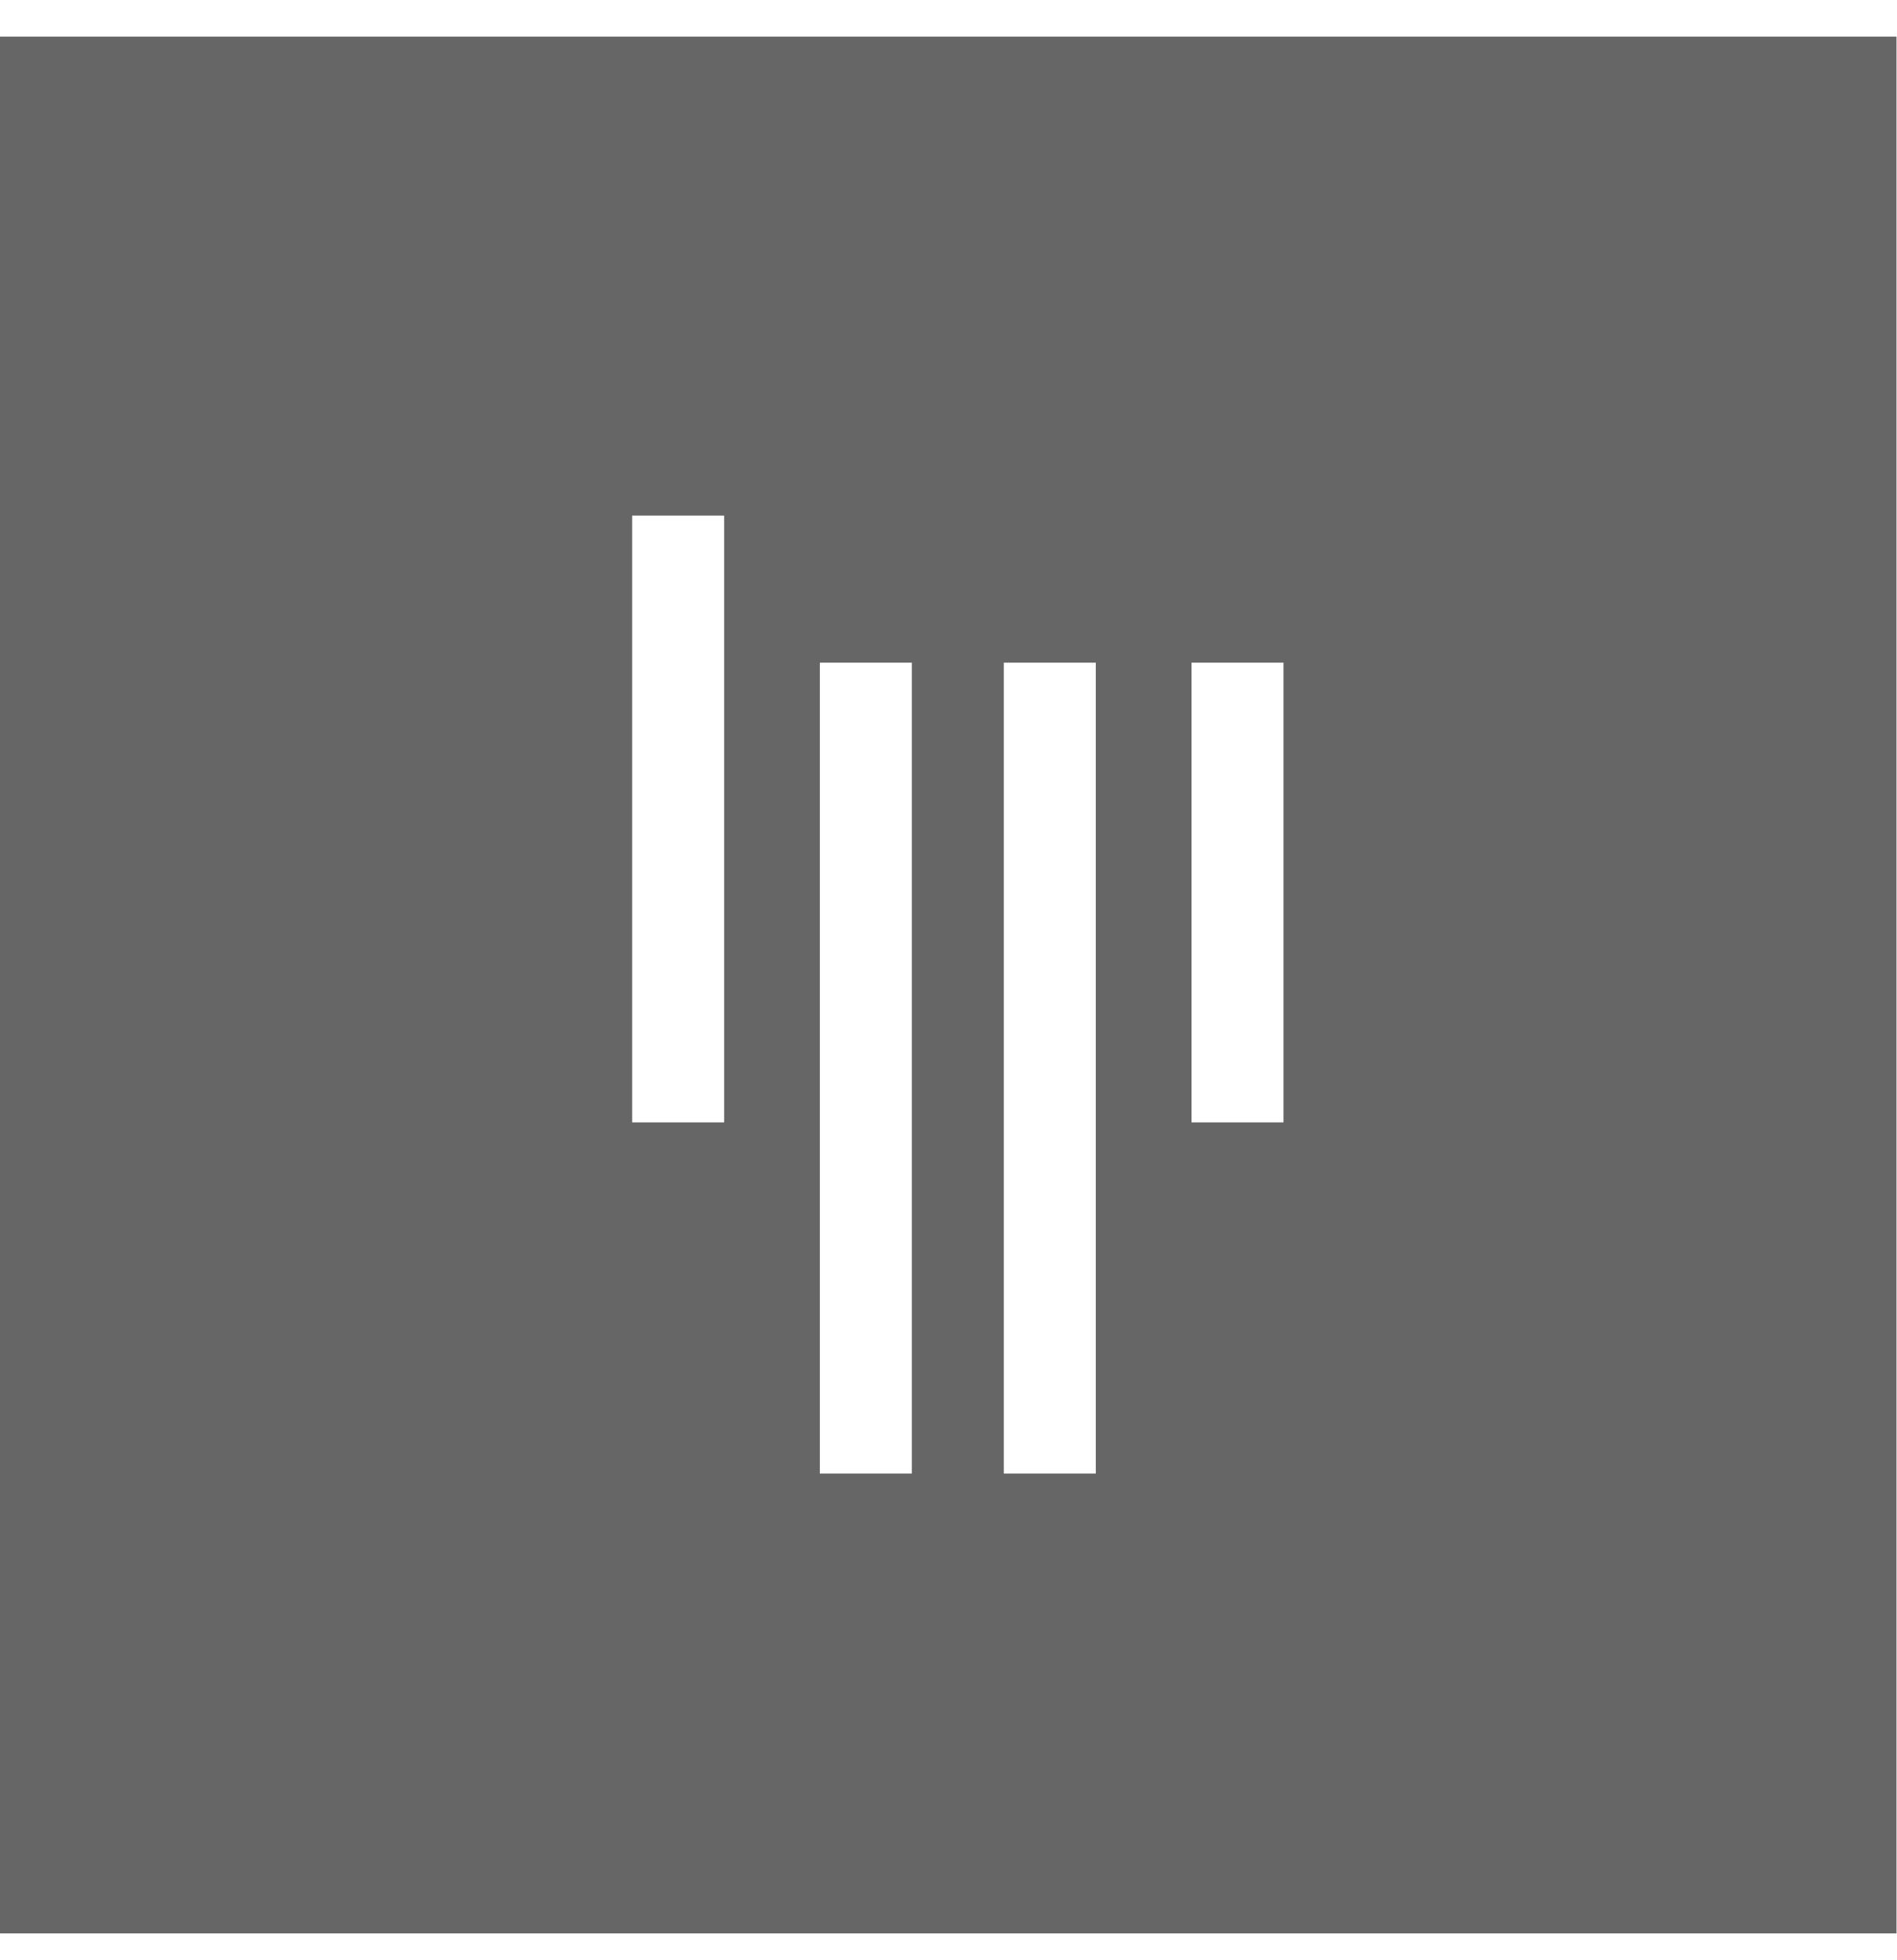
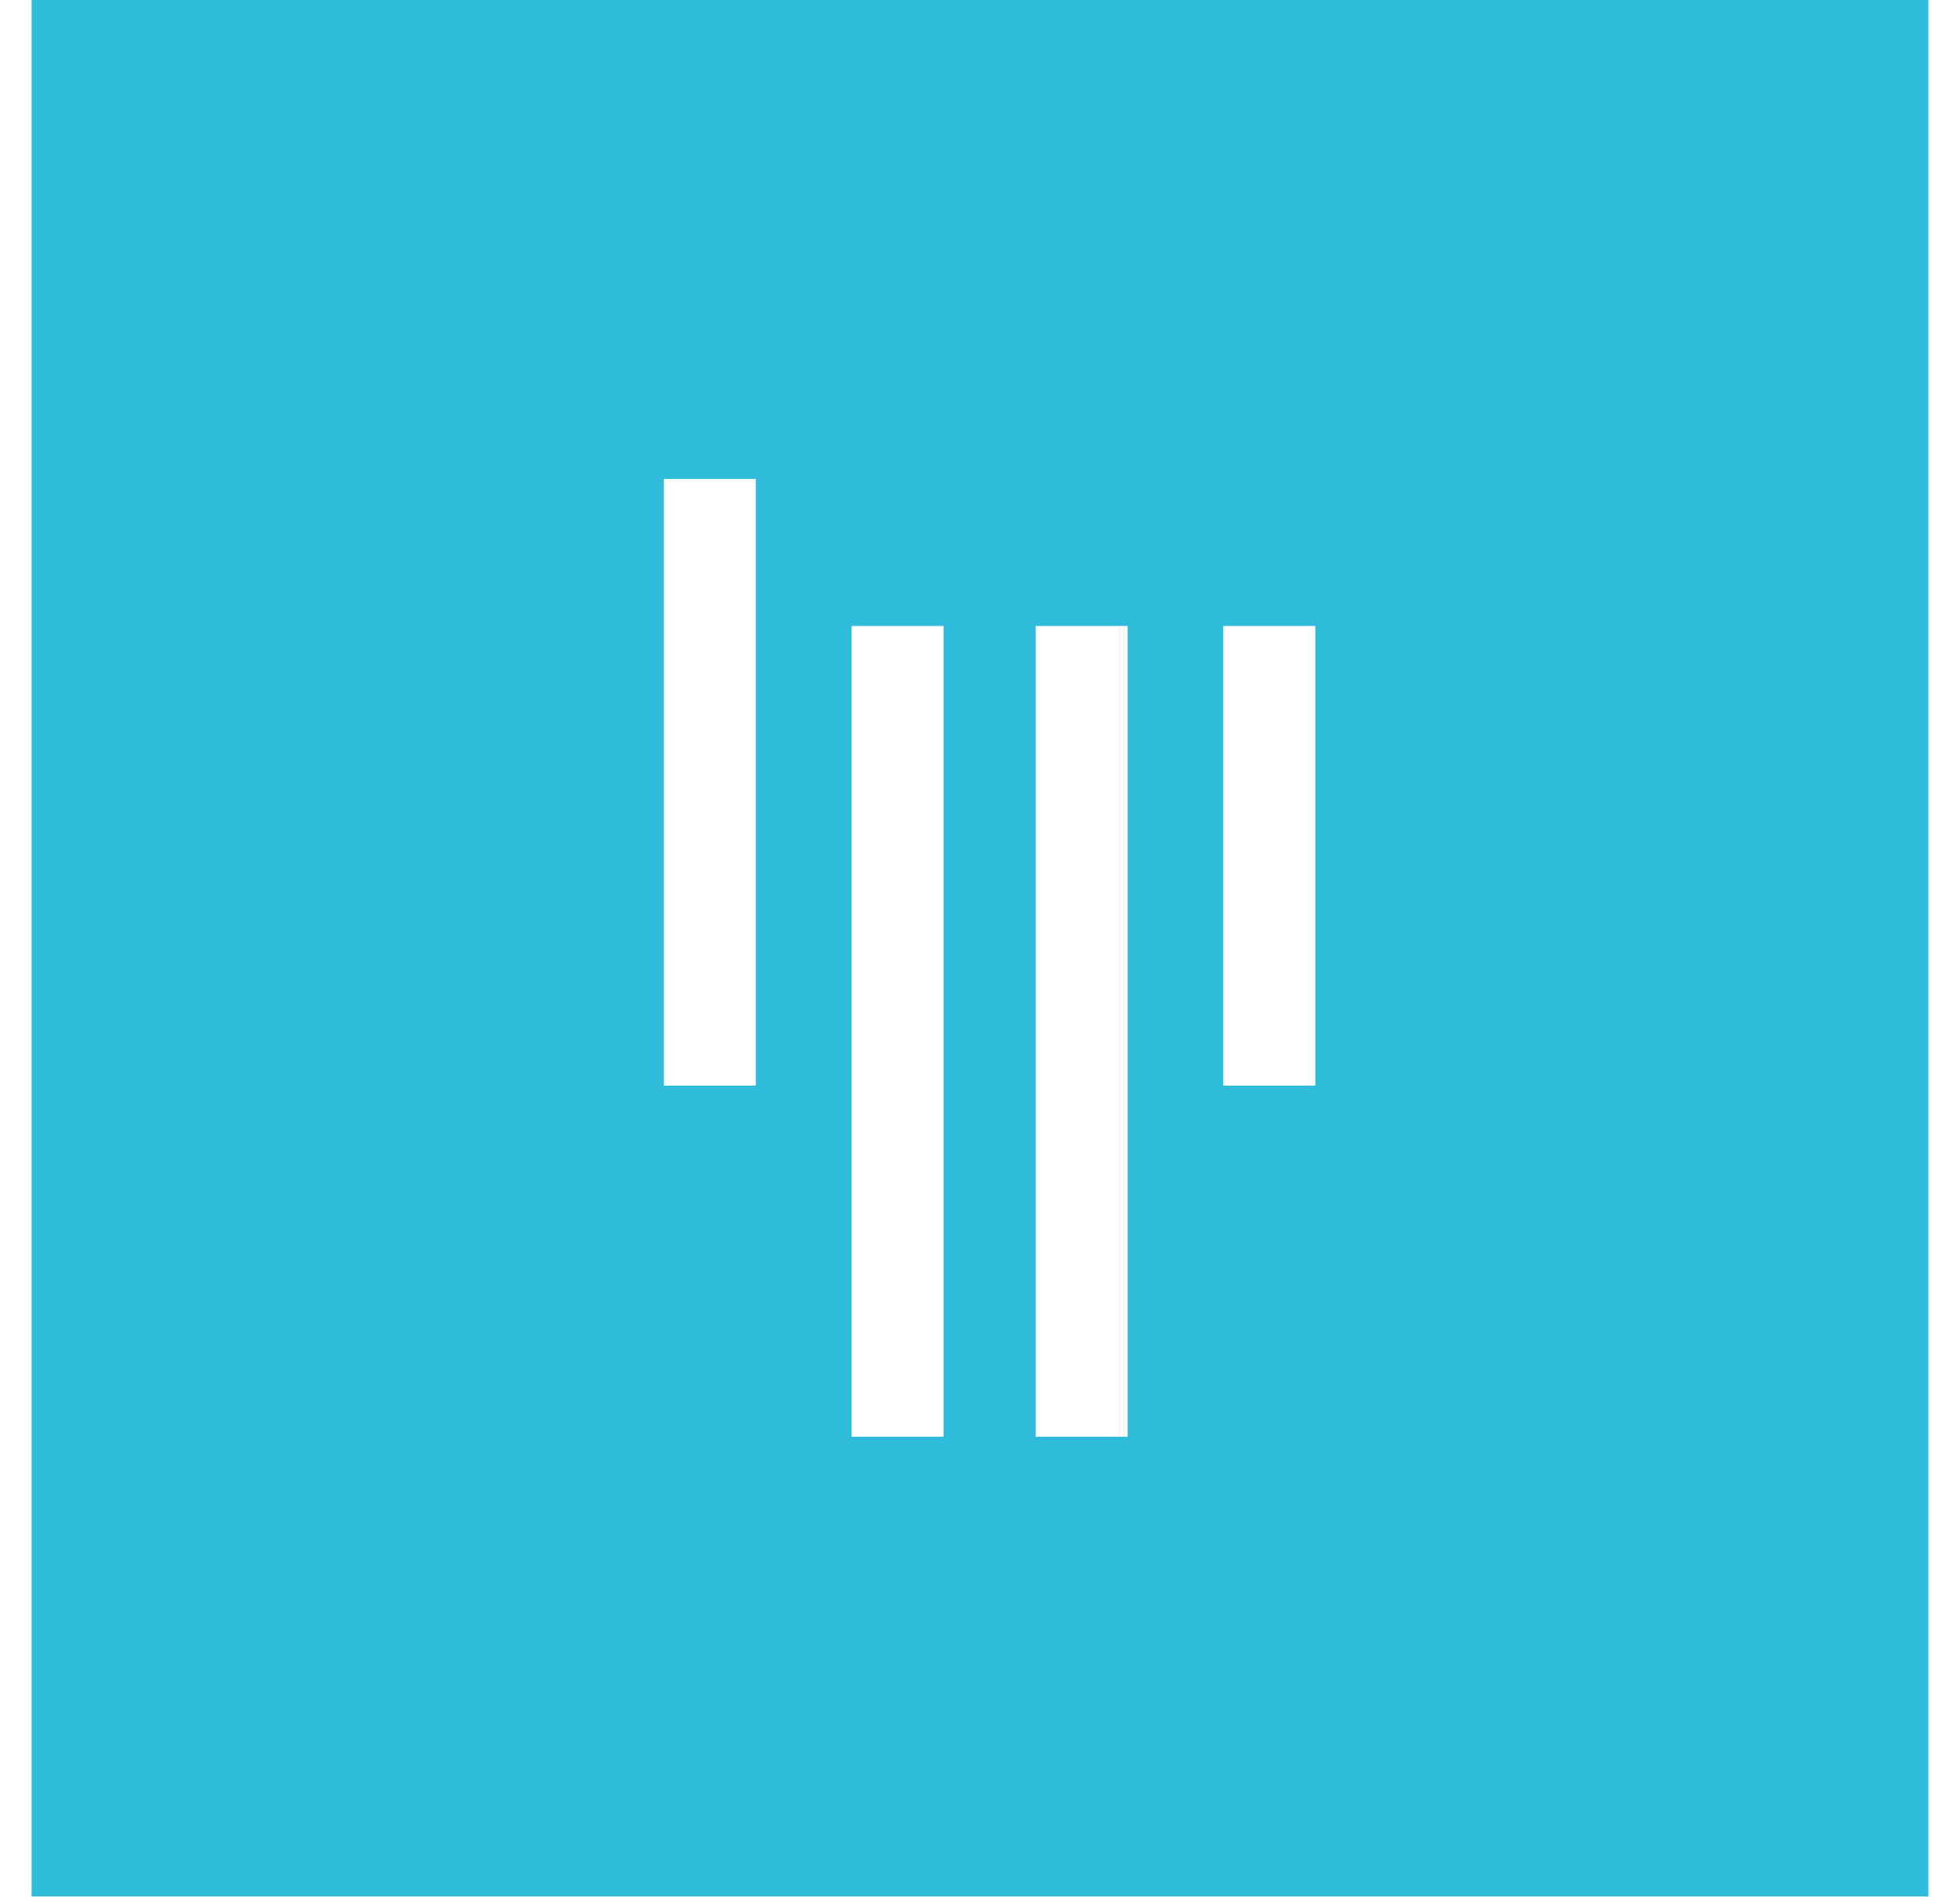
- <svg xmlns="http://www.w3.org/2000/svg" width="30" height="31" viewBox="0 0 30 31" fill="none">
-   <path fill-rule="evenodd" clip-rule="evenodd" d="M30 30.579H0V0.579H30V30.579ZM17.334 23.306H15.879V10.481H17.334V23.306ZM14.424 23.306H12.969V10.481H14.424V23.306ZM20.303 17.752H18.848V10.481H20.303V17.752ZM11.455 17.752H10V8.155H11.455V17.752Z" fill="#666666" />
+ <svg xmlns="http://www.w3.org/2000/svg" width="31" height="30" viewBox="0 0 31 30" fill="none">
+   <path fill-rule="evenodd" clip-rule="evenodd" d="M30.5 30H0.5V0H30.5V30ZM17.835 22.727H16.379V9.902H17.835V22.727ZM14.924 22.727H13.469V9.902H14.924V22.727ZM20.803 17.173H19.348V9.902H20.803V17.173ZM11.955 17.173H10.5V7.576H11.955V17.173Z" fill="#2FBCDB" />
</svg>
